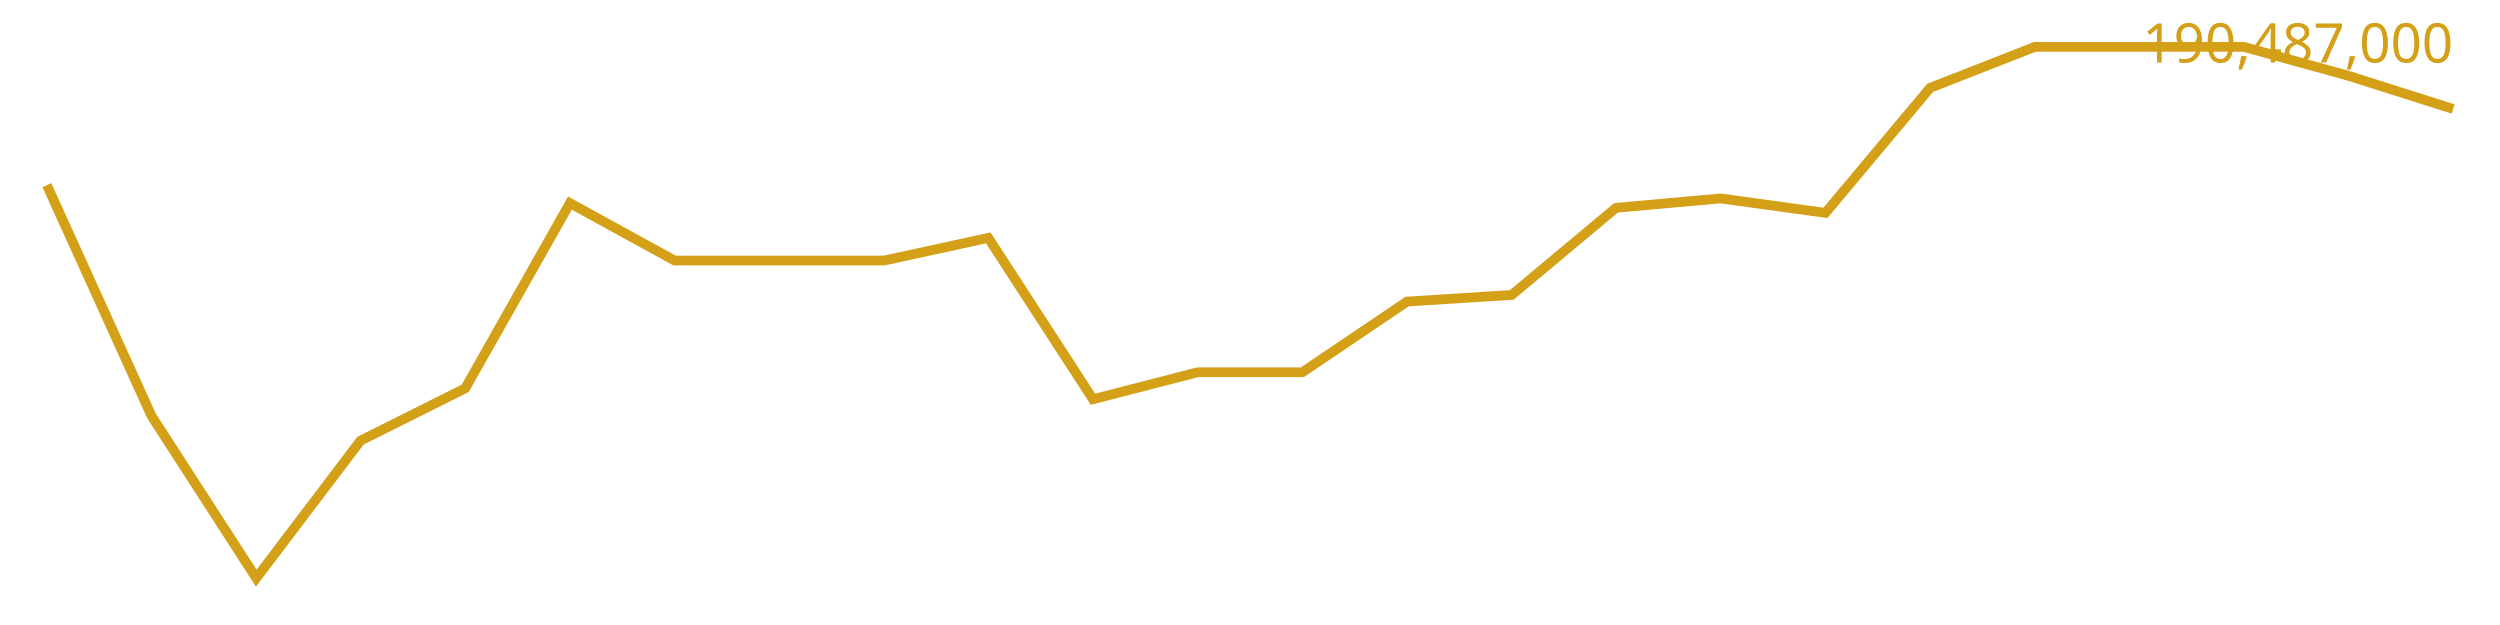
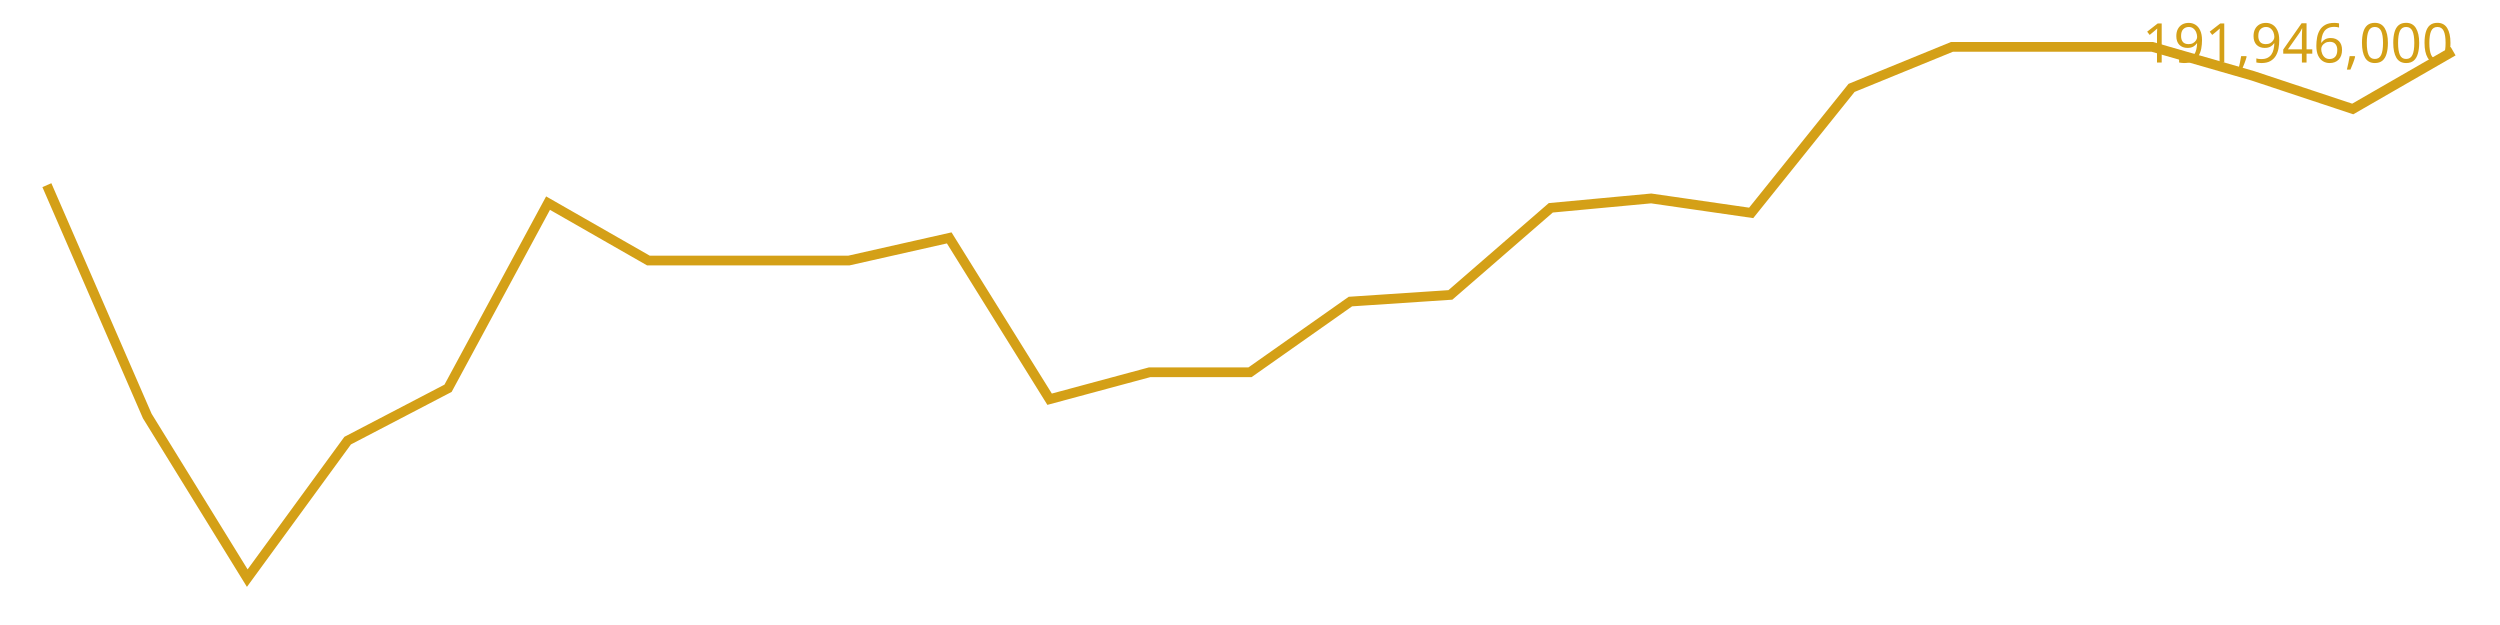
<svg xmlns="http://www.w3.org/2000/svg" viewBox="0 0 640 160" font-family="sans-serif">
-   <polyline fill="none" stroke="#d4a017" stroke-width="2.5" points="12.0,47.4 38.8,106.5 65.6,148.0 92.3,112.8 119.1,99.4 145.9,52.0 172.7,66.7 199.5,66.7 226.3,66.7 253.0,60.9 279.8,102.2 306.6,95.3 333.4,95.3 360.2,77.2 387.0,75.5 413.7,53.2 440.5,50.8 467.3,54.5 494.1,22.5 520.9,12.0 547.7,12.0 574.4,12.0 601.2,19.4 628.0,27.9" />
-   <text x="628" y="16" text-anchor="end" font-size="14" fill="#d4a017">190,487,000</text>
+   <polyline fill="none" stroke="#d4a017" stroke-width="2.5" points="12.0,47.4 37.7,106.5 63.3,148.0 89.0,112.8 114.7,99.4 140.3,52.0 166.0,66.7 191.7,66.7 217.3,66.7 243.0,60.9 268.7,102.2 294.3,95.3 320.0,95.3 345.7,77.2 371.3,75.5 397.0,53.2 422.7,50.8 448.3,54.5 474.0,22.5 499.7,12.0 525.3,12.0 551.0,12.0 576.7,19.4 602.3,27.9 628.0,13.1" />
+   <text x="628" y="16" text-anchor="end" font-size="14" fill="#d4a017">191,946,000</text>
</svg>
